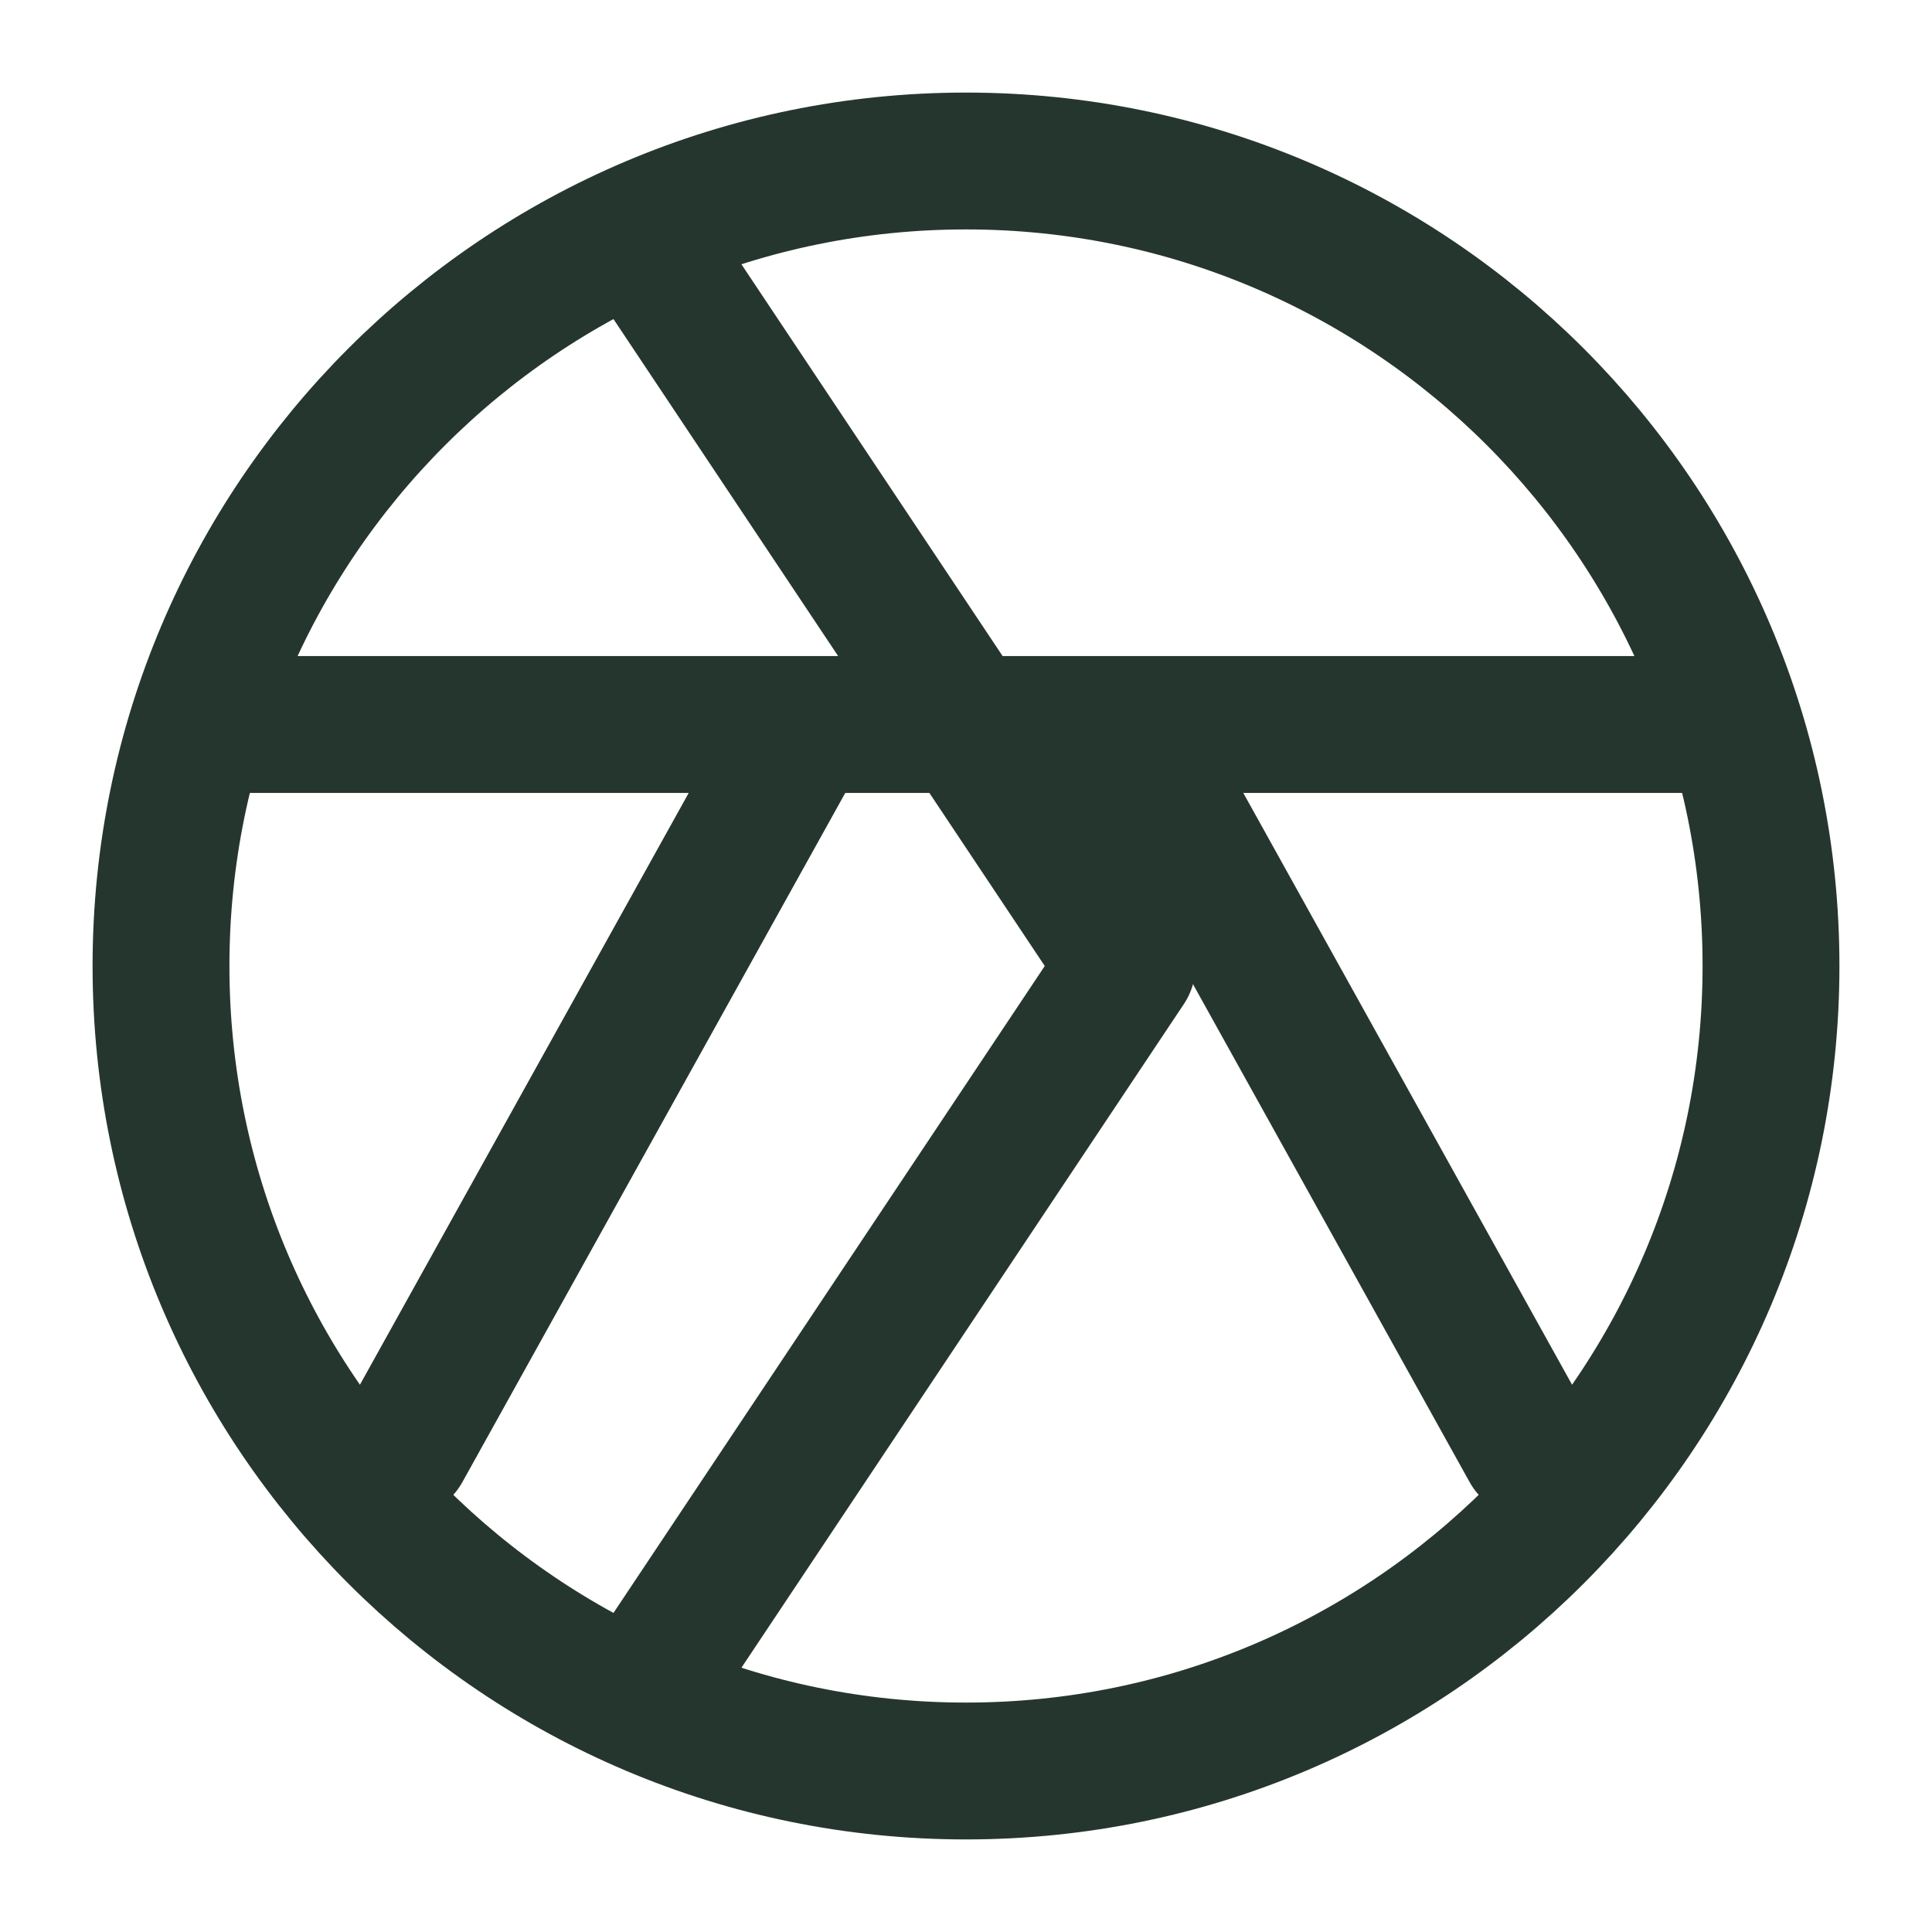
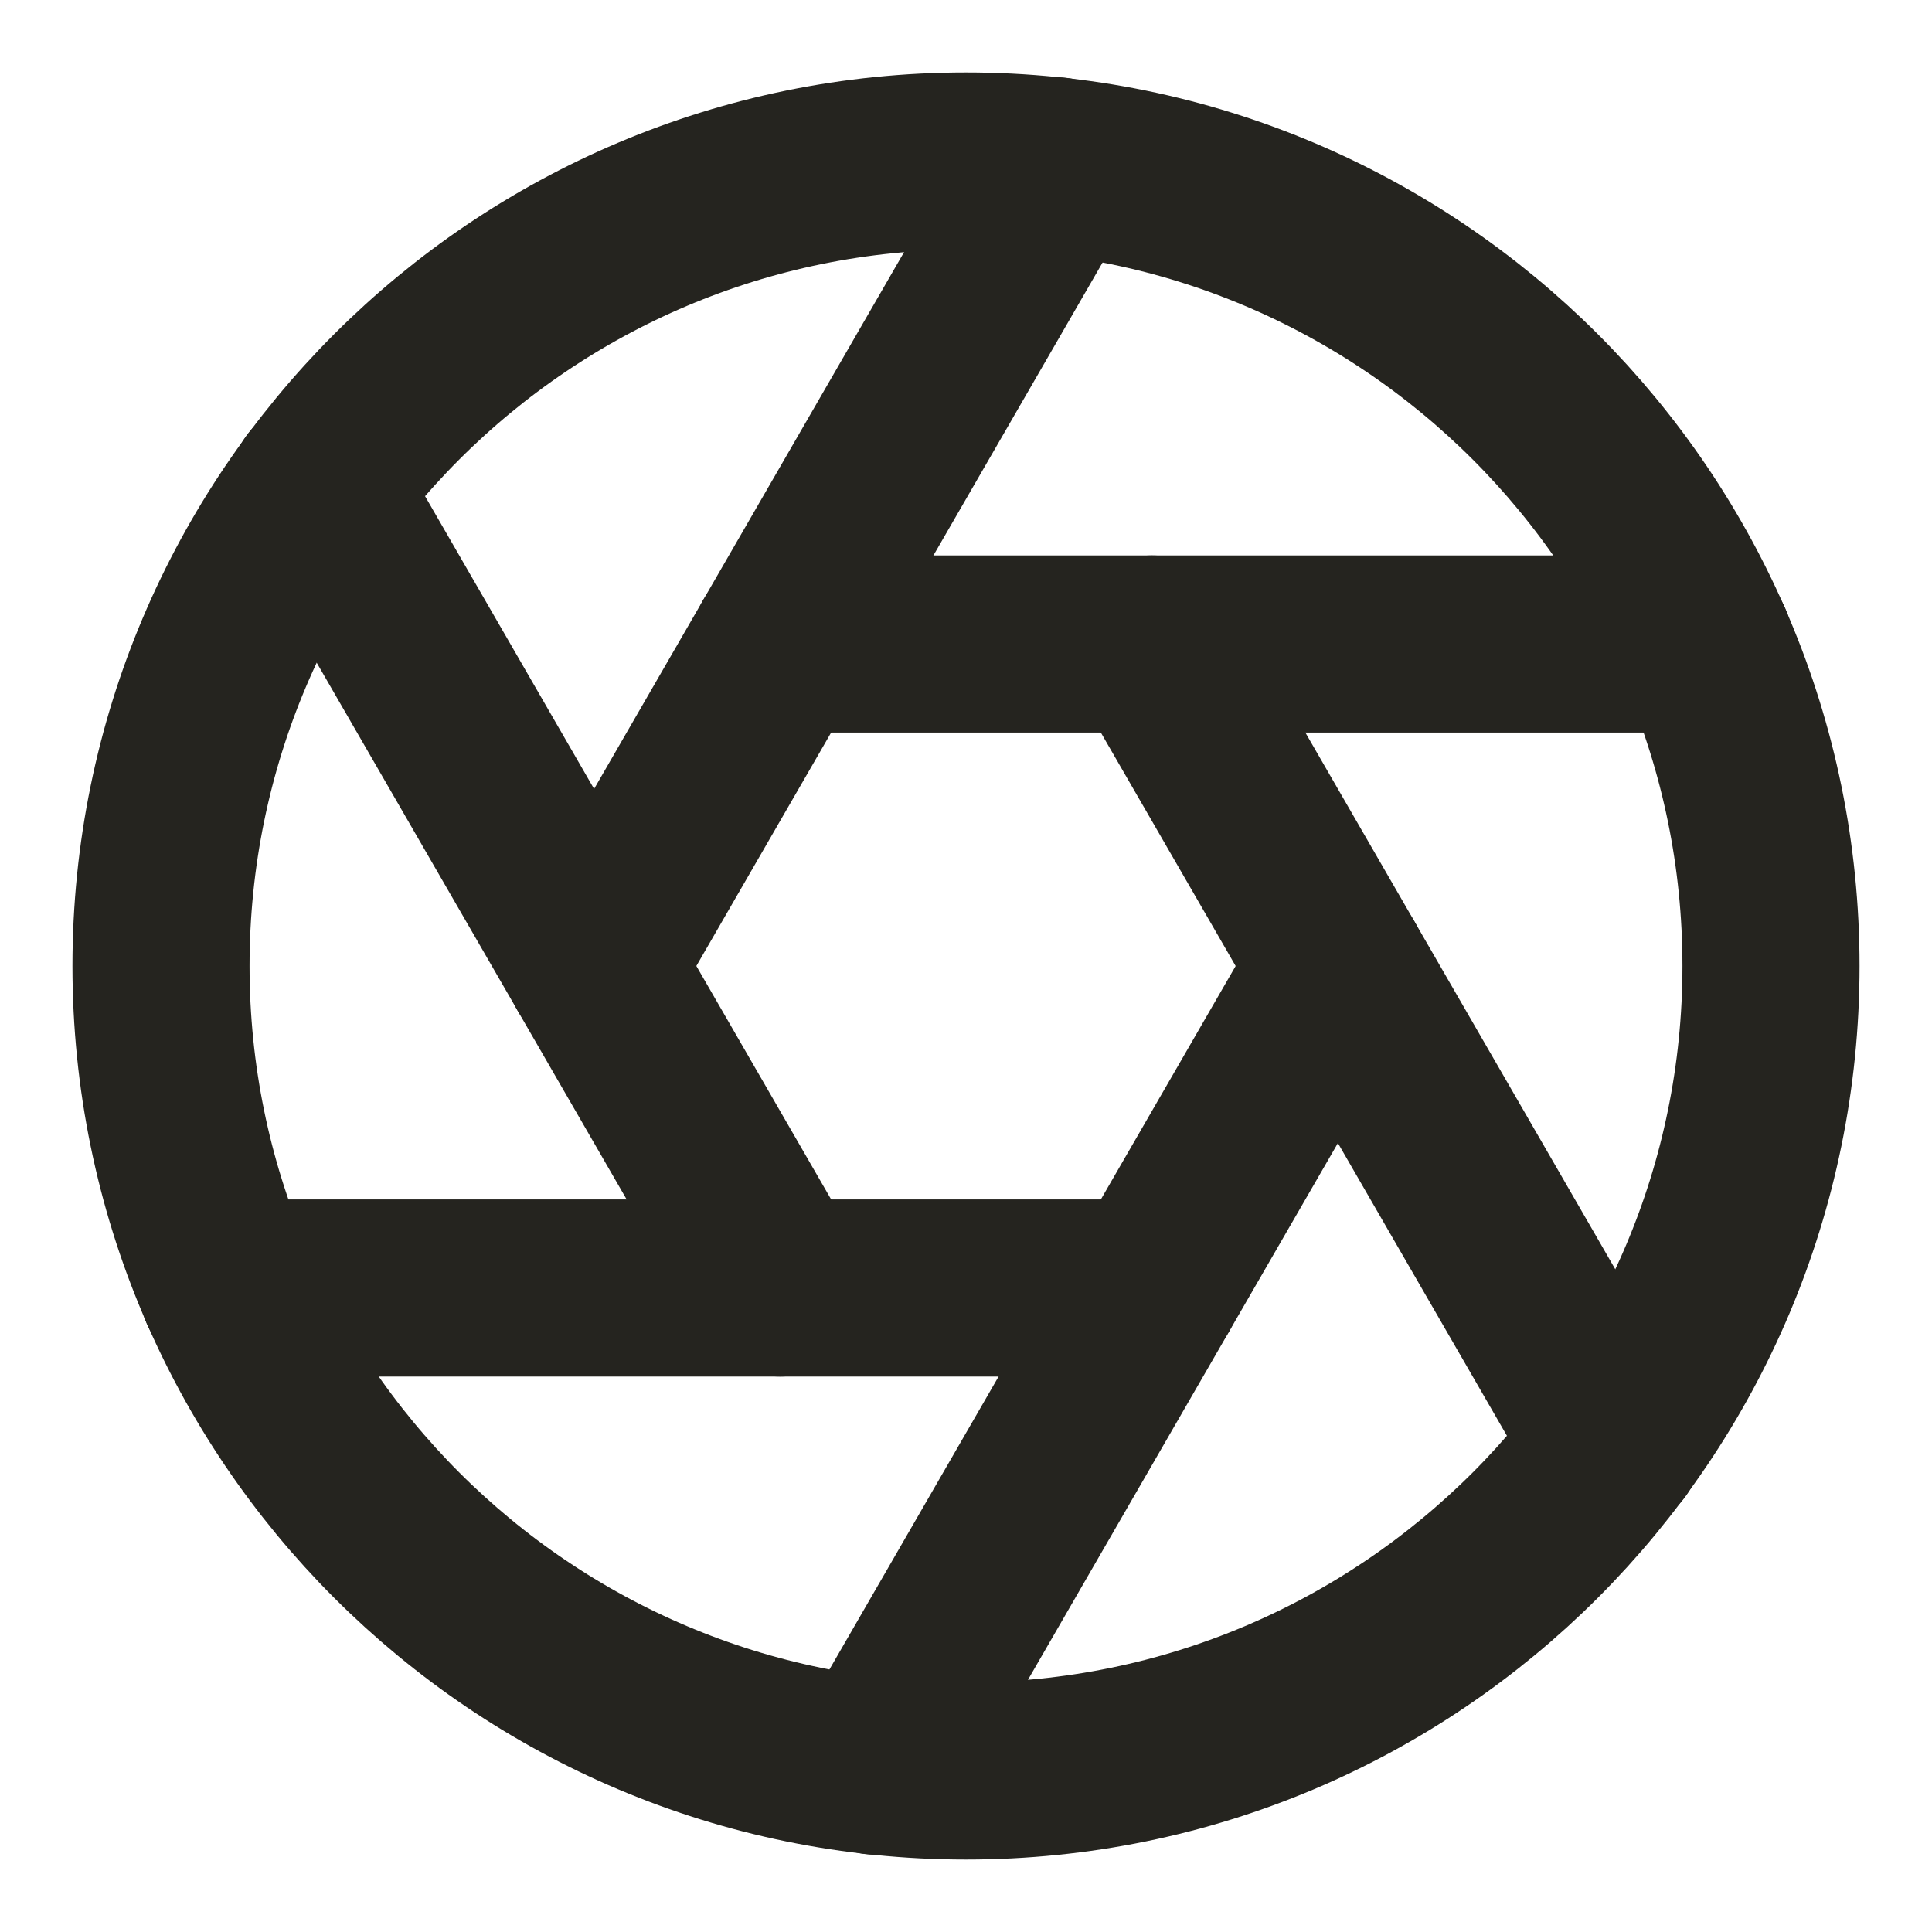
- <svg xmlns="http://www.w3.org/2000/svg" viewBox="0 0 24 24" fill="none" stroke="#25362e" stroke-width="1.7" stroke-linecap="round" stroke-linejoin="round">
+ <svg xmlns="http://www.w3.org/2000/svg" width="24" height="24" viewBox="0 0 24 24" fill="none" stroke="#25241f" stroke-width="2.2" stroke-linecap="round" stroke-linejoin="round" class="lucide lucide-aperture" aria-hidden="true">
  <circle cx="12" cy="12" r="10" />
-   <path d="m8 3 6 9-6 9M3 9h11l5 9M21 9H10l-5 9" />
+   <path d="m14.31 8 5.74 9.94" />
+   <path d="M9.69 8h11.48" />
+   <path d="m7.38 12 5.74-9.94" />
+   <path d="M9.69 16 3.95 6.06" />
+   <path d="M14.31 16H2.83" />
+   <path d="m16.62 12-5.74 9.94" />
</svg>
